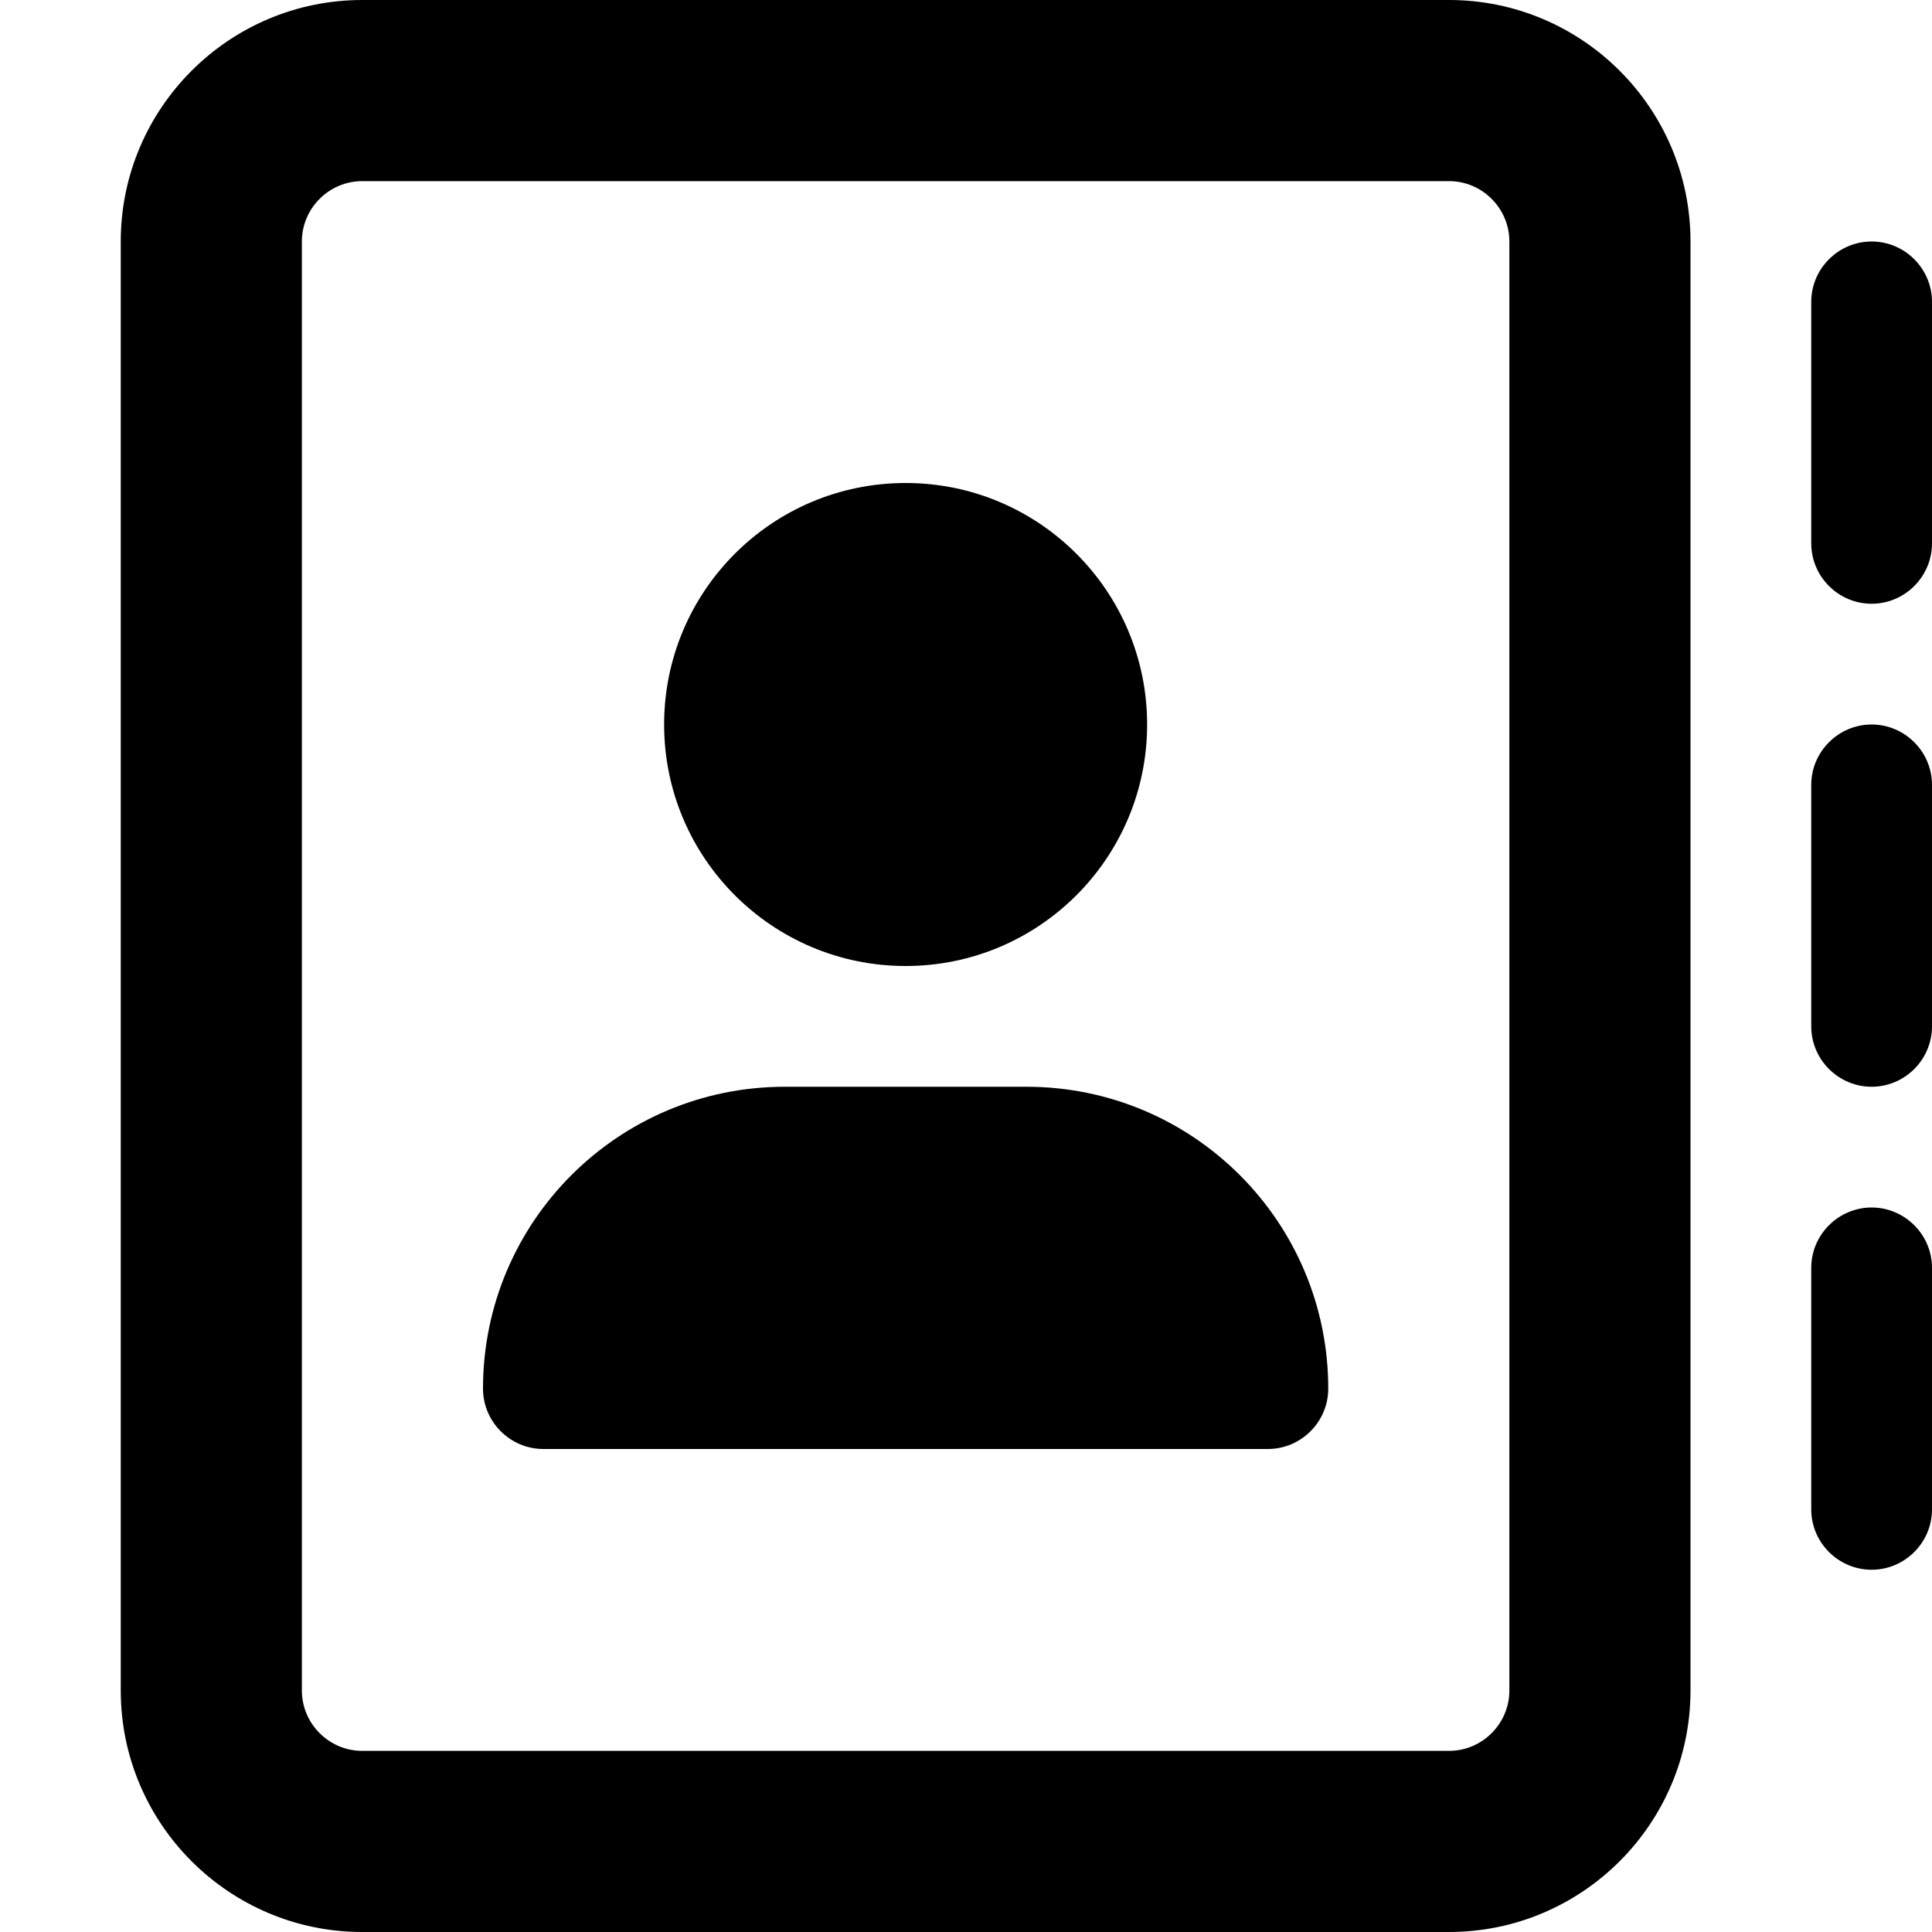
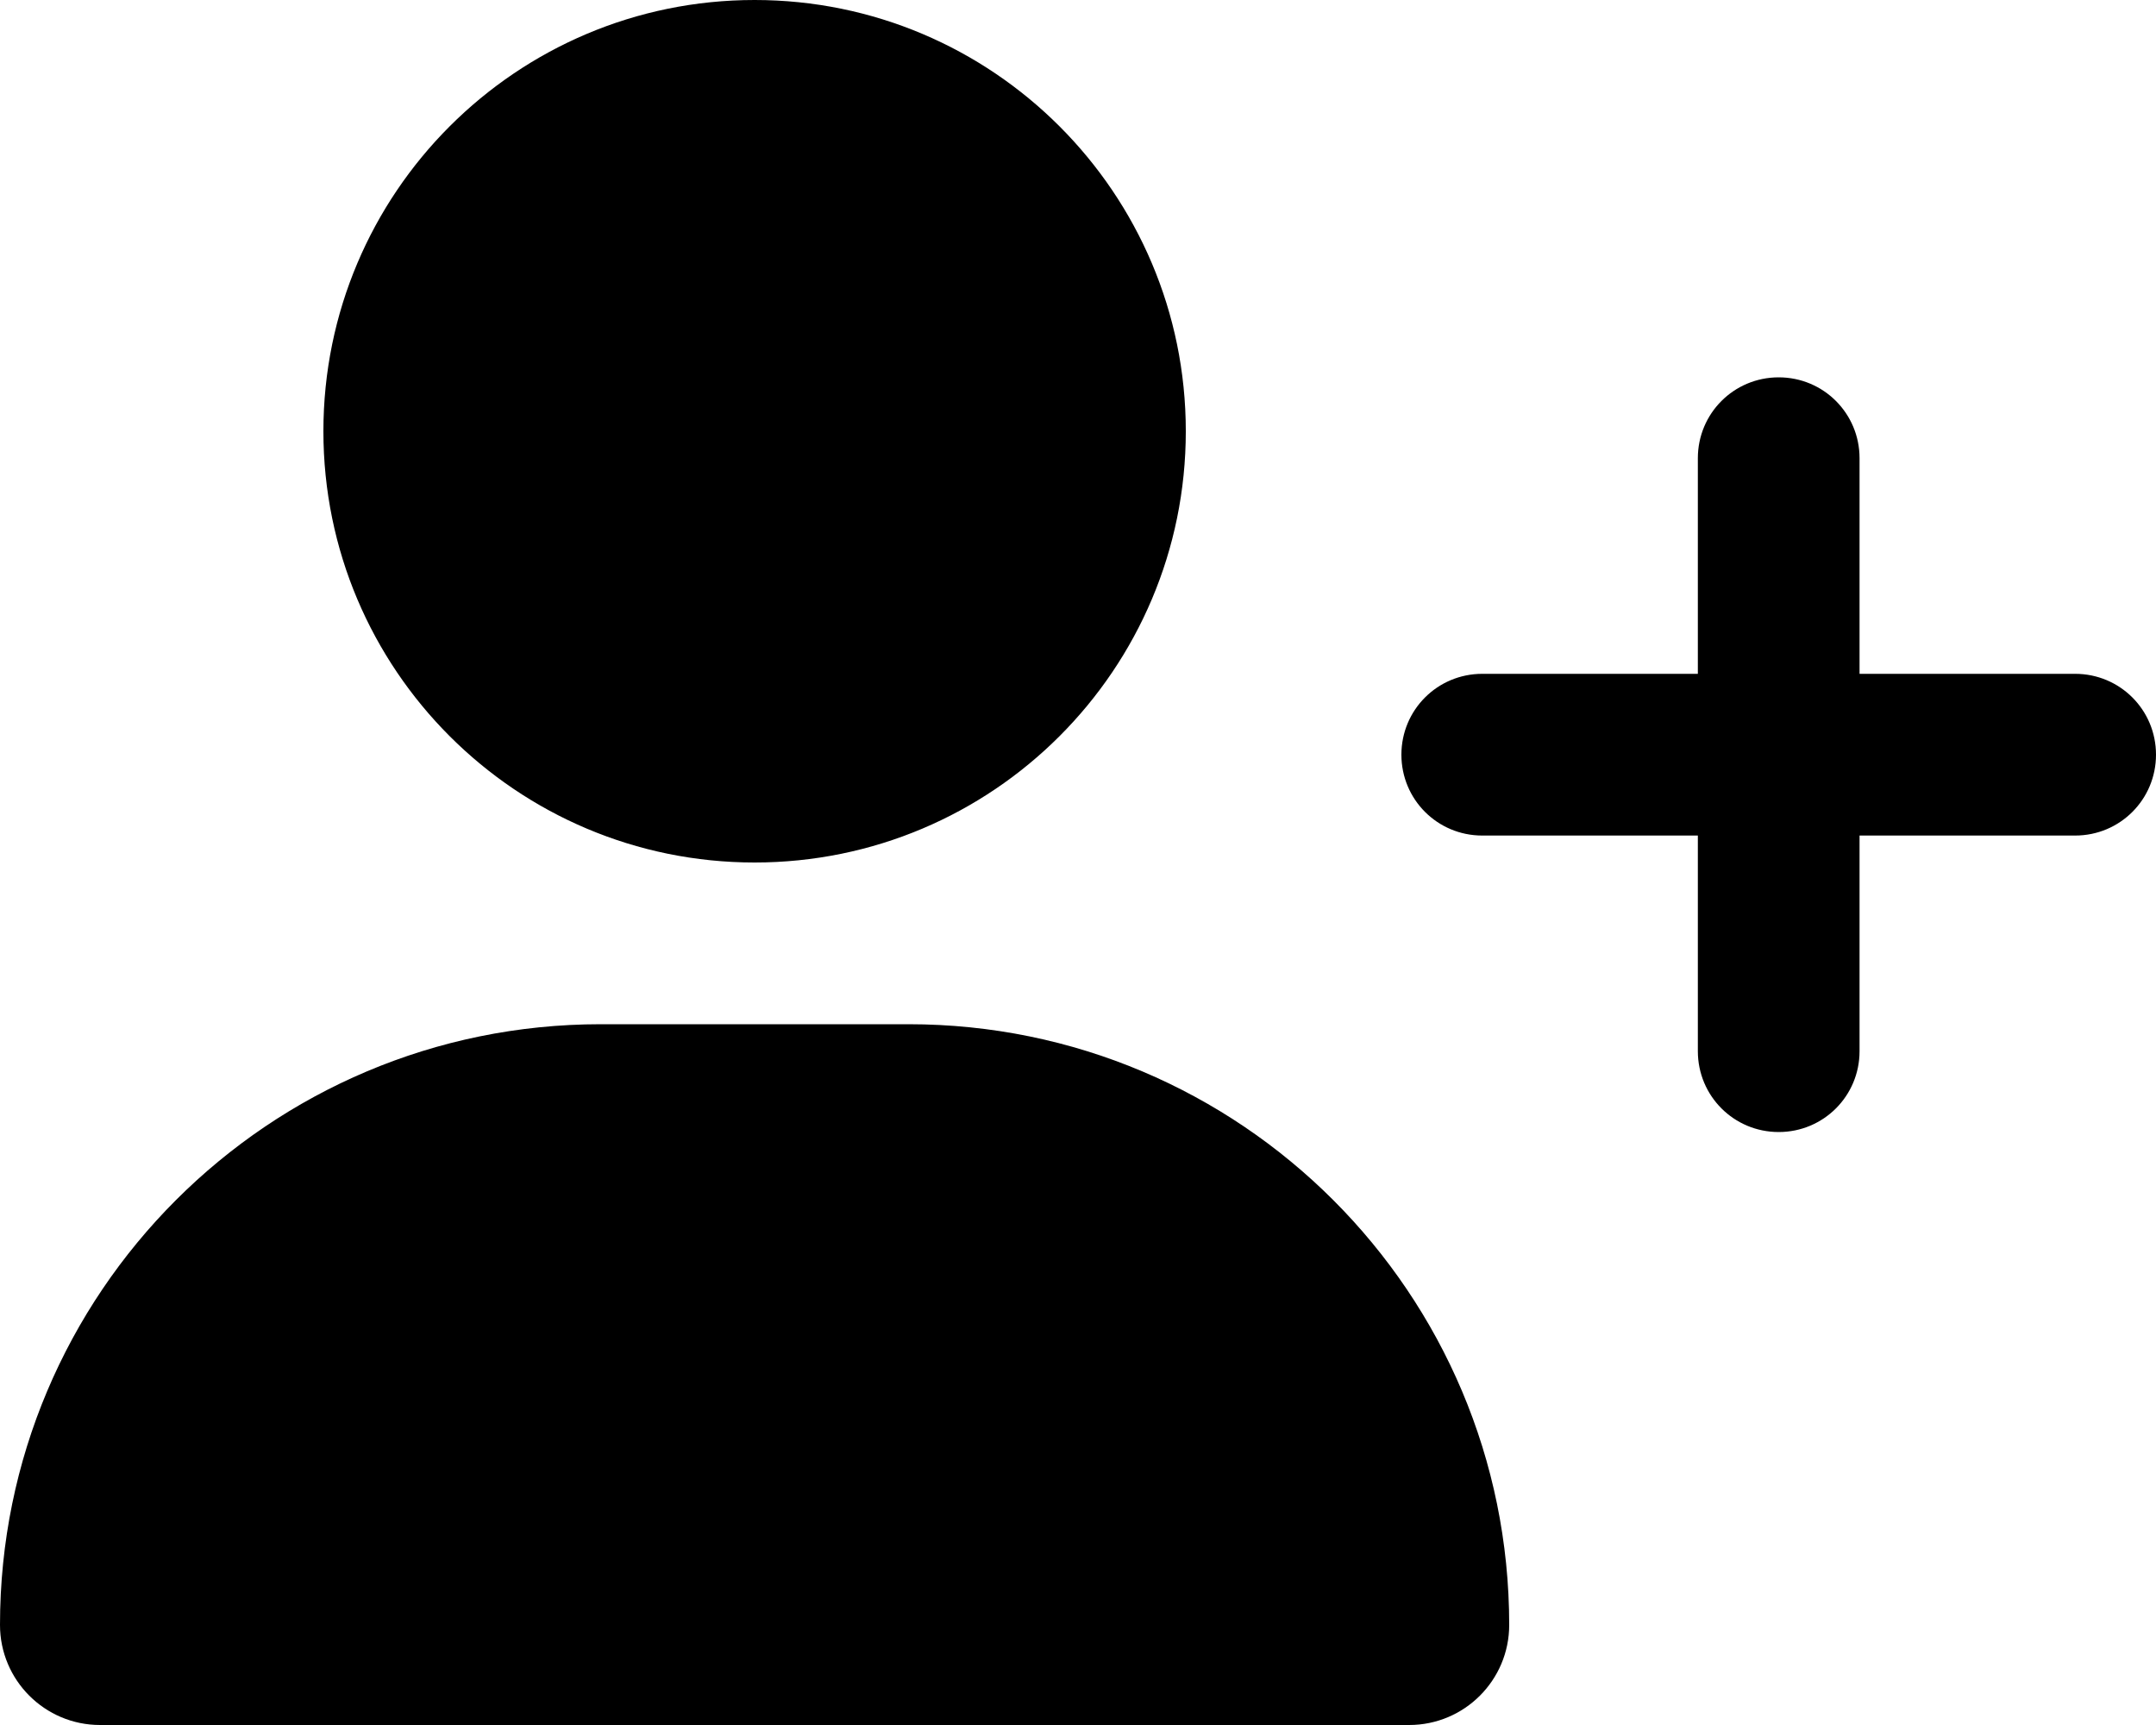
- <svg xmlns="http://www.w3.org/2000/svg" viewBox="0 0 512 512">
-   <path d="M384 48c8.8 0 16 7.2 16 16V448c0 8.8-7.2 16-16 16H96c-8.8 0-16-7.2-16-16V64c0-8.8 7.2-16 16-16H384zM96 0C60.7 0 32 28.7 32 64V448c0 35.3 28.7 64 64 64H384c35.3 0 64-28.7 64-64V64c0-35.3-28.7-64-64-64H96zM240 256a64 64 0 1 0 0-128 64 64 0 1 0 0 128zm-32 32c-44.2 0-80 35.8-80 80c0 8.8 7.2 16 16 16H336c8.8 0 16-7.2 16-16c0-44.2-35.8-80-80-80H208zM512 80c0-8.8-7.2-16-16-16s-16 7.2-16 16v64c0 8.8 7.2 16 16 16s16-7.2 16-16V80zM496 192c-8.8 0-16 7.2-16 16v64c0 8.8 7.2 16 16 16s16-7.2 16-16V208c0-8.8-7.2-16-16-16zm16 144c0-8.8-7.2-16-16-16s-16 7.2-16 16v64c0 8.8 7.2 16 16 16s16-7.2 16-16V336z" />
+ <svg xmlns="http://www.w3.org/2000/svg" viewBox="0 0 640 512">
+   <path d="M96 128a128 128 0 1 1 256 0A128 128 0 1 1 96 128zM0 482.3C0 383.8 79.8 304 178.3 304h91.4C368.2 304 448 383.8 448 482.3c0 16.4-13.3 29.7-29.7 29.7H29.7C13.3 512 0 498.7 0 482.3zM504 312V248H440c-13.3 0-24-10.7-24-24s10.7-24 24-24h64V136c0-13.3 10.7-24 24-24s24 10.7 24 24v64h64c13.3 0 24 10.7 24 24s-10.7 24-24 24H552v64c0 13.3-10.7 24-24 24s-24-10.7-24-24z" />
</svg>
